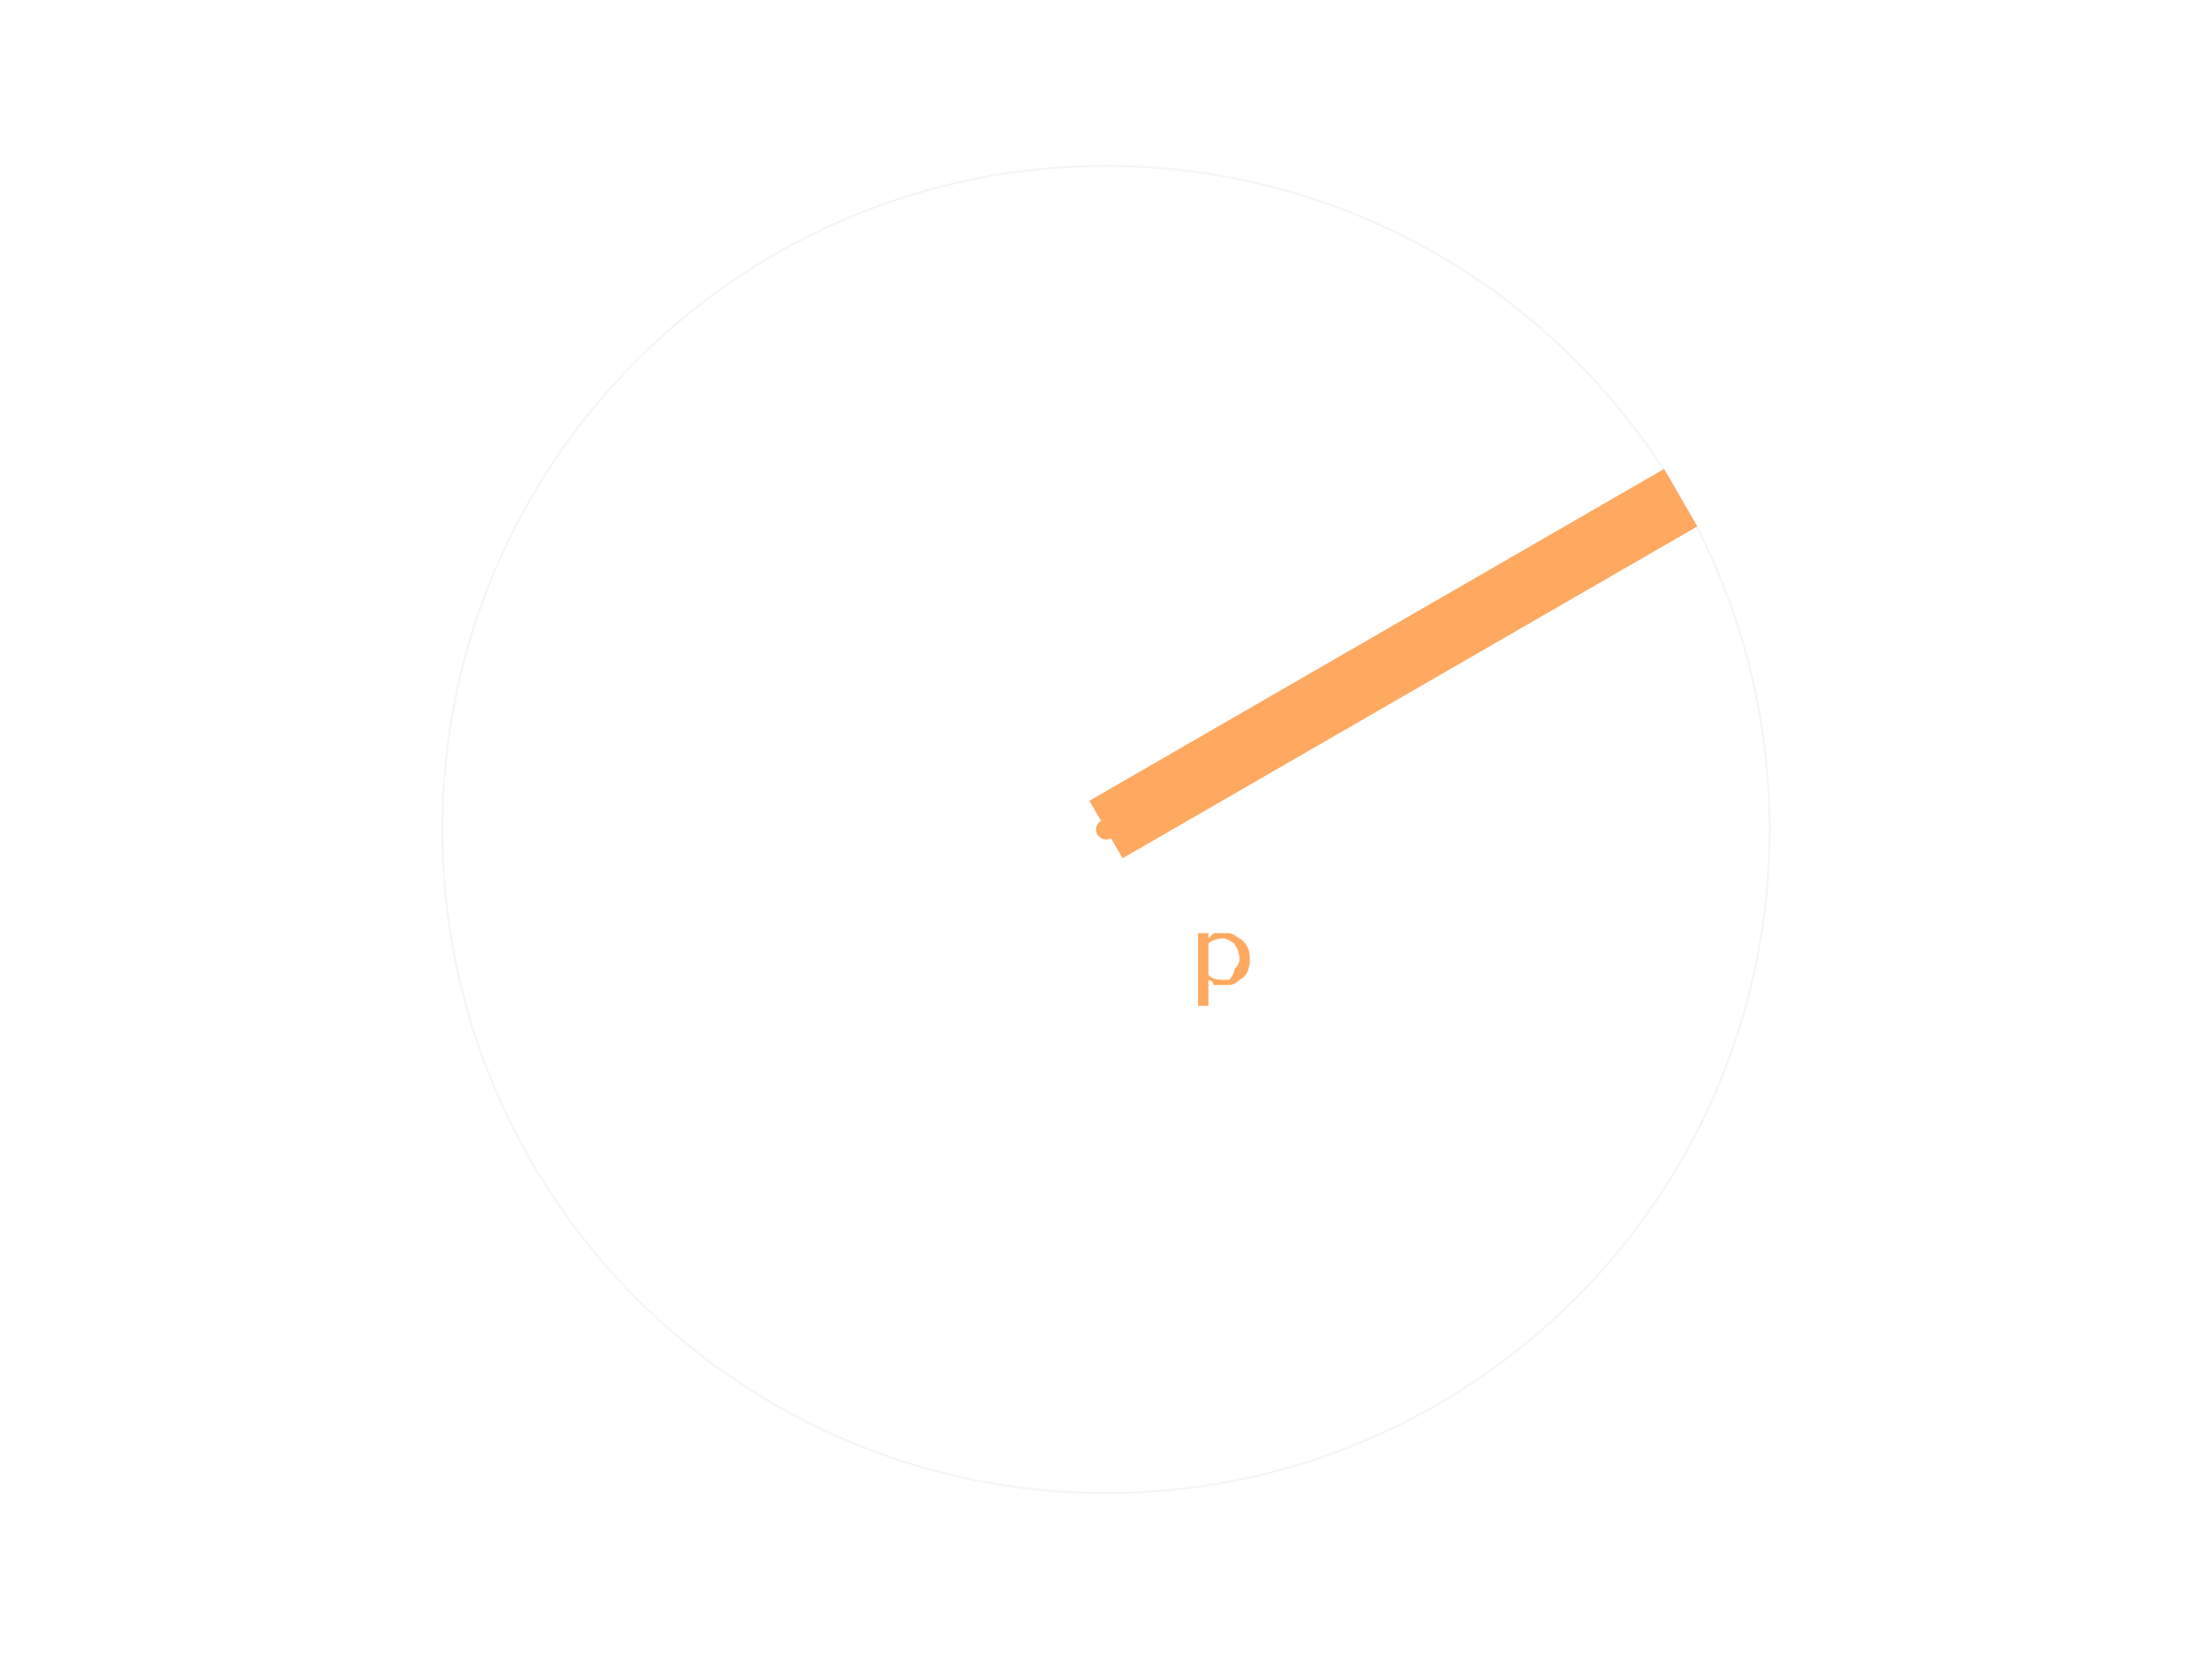
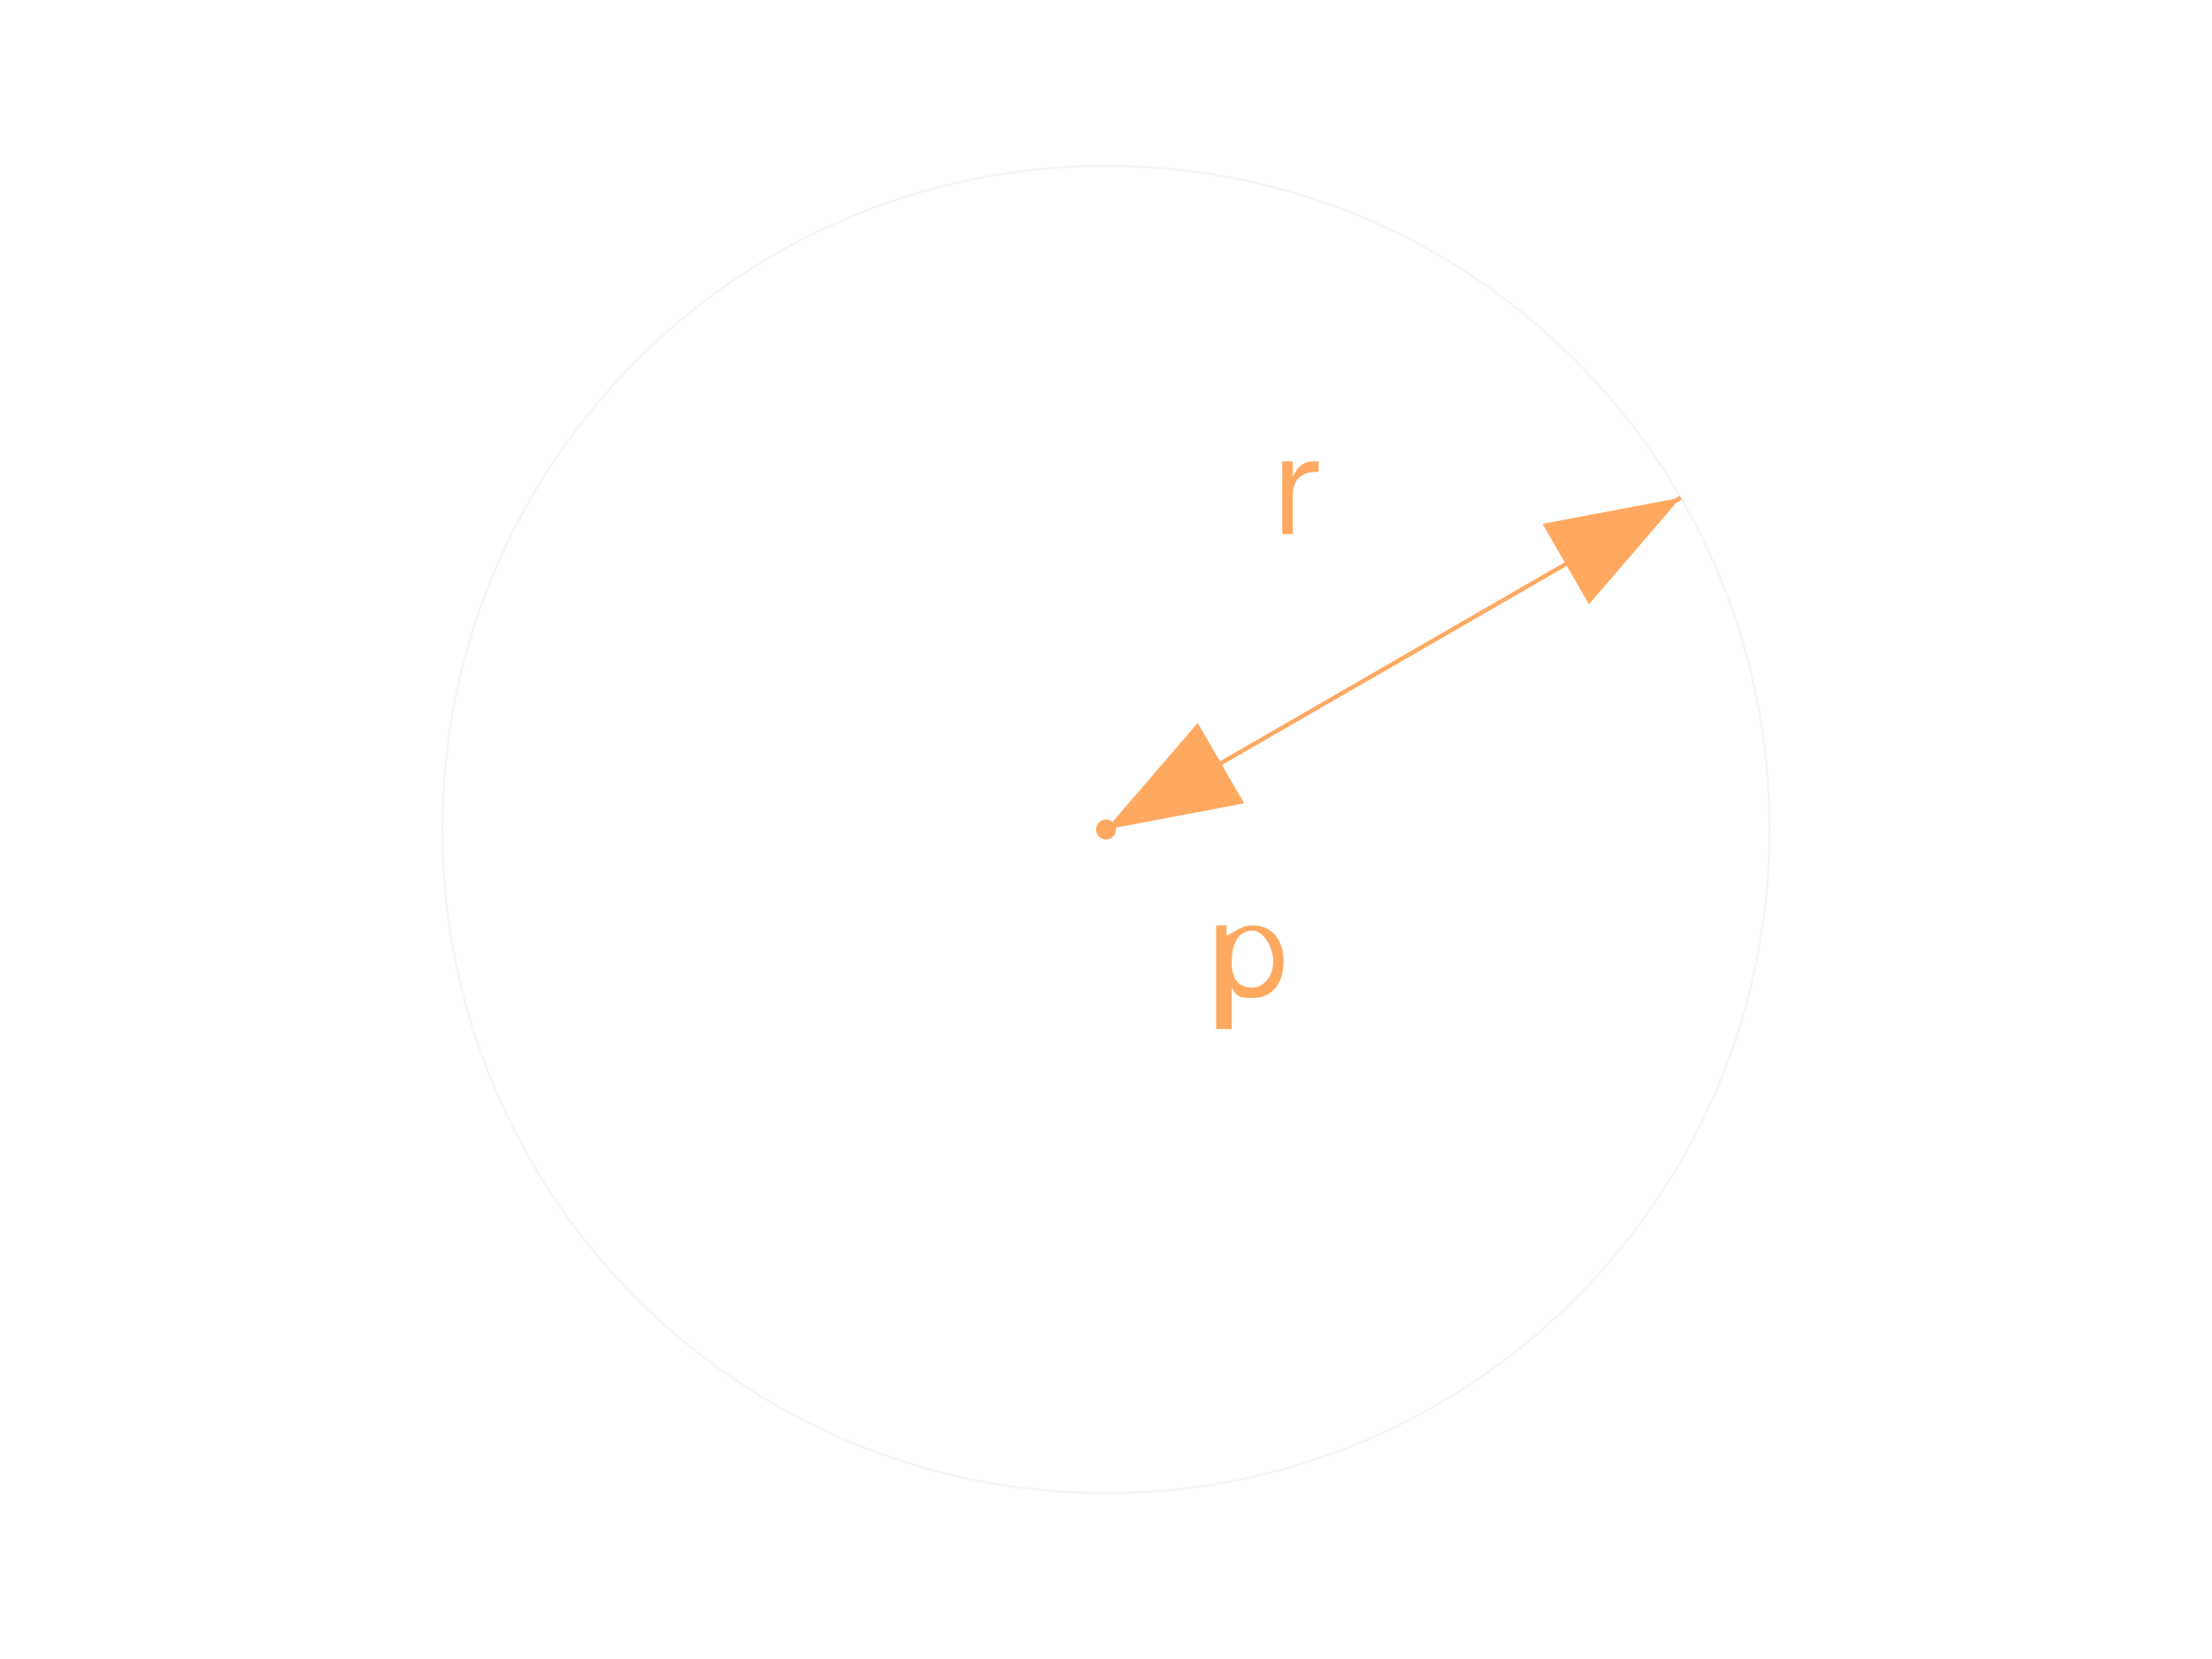
<svg xmlns="http://www.w3.org/2000/svg" width="800" height="600" viewBox="-2.5 -2.5 5 5">
  <defs>
-     <marker id="arrowhead-end" markerWidth="10" markerHeight="7" refX="10" refY="3.5" orient="auto">
-       <polygon points="0 0, 10 3.5, 0 7" fill="rgb(211,211,211)" />
+     <marker id="ah-start-0" markerUnits="userSpaceOnUse" markerWidth="0.4" markerHeight="0.28" refX="0" refY="0.14" orient="auto">
+       <path d="M0.4,0 L0,0.14 L0.4,0.28 Z" fill="rgb(255,168,96)" stroke="none" />
    </marker>
-     <marker id="arrowhead-start" markerWidth="10" markerHeight="7" refX="0" refY="3.5" orient="auto">
-       <polygon points="10 0, 0 3.5, 10 7" fill="rgb(211,211,211)" />
+     <marker id="ah-end-1" markerUnits="userSpaceOnUse" markerWidth="0.4" markerHeight="0.28" refX="0.4" refY="0.14" orient="auto">
+       <path d="M0,0 L0.4,0.14 L0,0.28 Z" fill="rgb(255,168,96)" stroke="none" />
    </marker>
  </defs>
  <g stroke-width="0.006">
    <circle cx="0" cy="0" r="2" style="fill:none;stroke:rgb(245,245,247)" />
    <circle cx="0" cy="0" r="0.03" style="fill:rgb(255,168,96);stroke:none" />
-     <text x="0.354" y="0.354" text-anchor="middle" dominant-baseline="central" style="font-family:sans-serif;font-size:0.3;font-size:0.3;fill:rgb(255,168,96)">p</text>
-     <line x1="0" y1="0" x2="1.732" y2="-1" style="fill:none;stroke:rgb(255,168,96);stroke-width:0.2" />
-     <text x="0.866" y="-0.5" text-anchor="middle" dominant-baseline="central" style="font-family:sans-serif;font-size:0.3;fill:rgb(255,168,96);font-size:0.3">r</text>
+     <text x="0.318" y="0.318" text-anchor="start" dominant-baseline="hanging" style="font-family:Helvetica,Arial,sans-serif;font-size:0.42;fill:rgb(255,168,96)">p</text>
+     <line x1="0" y1="0" x2="1.732" y2="-1" style="fill:none;stroke:rgb(255,168,96);stroke-width:1.5;vector-effect:non-scaling-stroke" marker-start="url(#ah-start-0)" marker-end="url(#ah-end-1)" />
+     <text x="0.641" y="-0.89" text-anchor="end" dominant-baseline="auto" style="font-family:Helvetica,Arial,sans-serif;font-size:0.42;fill:rgb(255,168,96)">r</text>
  </g>
</svg>
